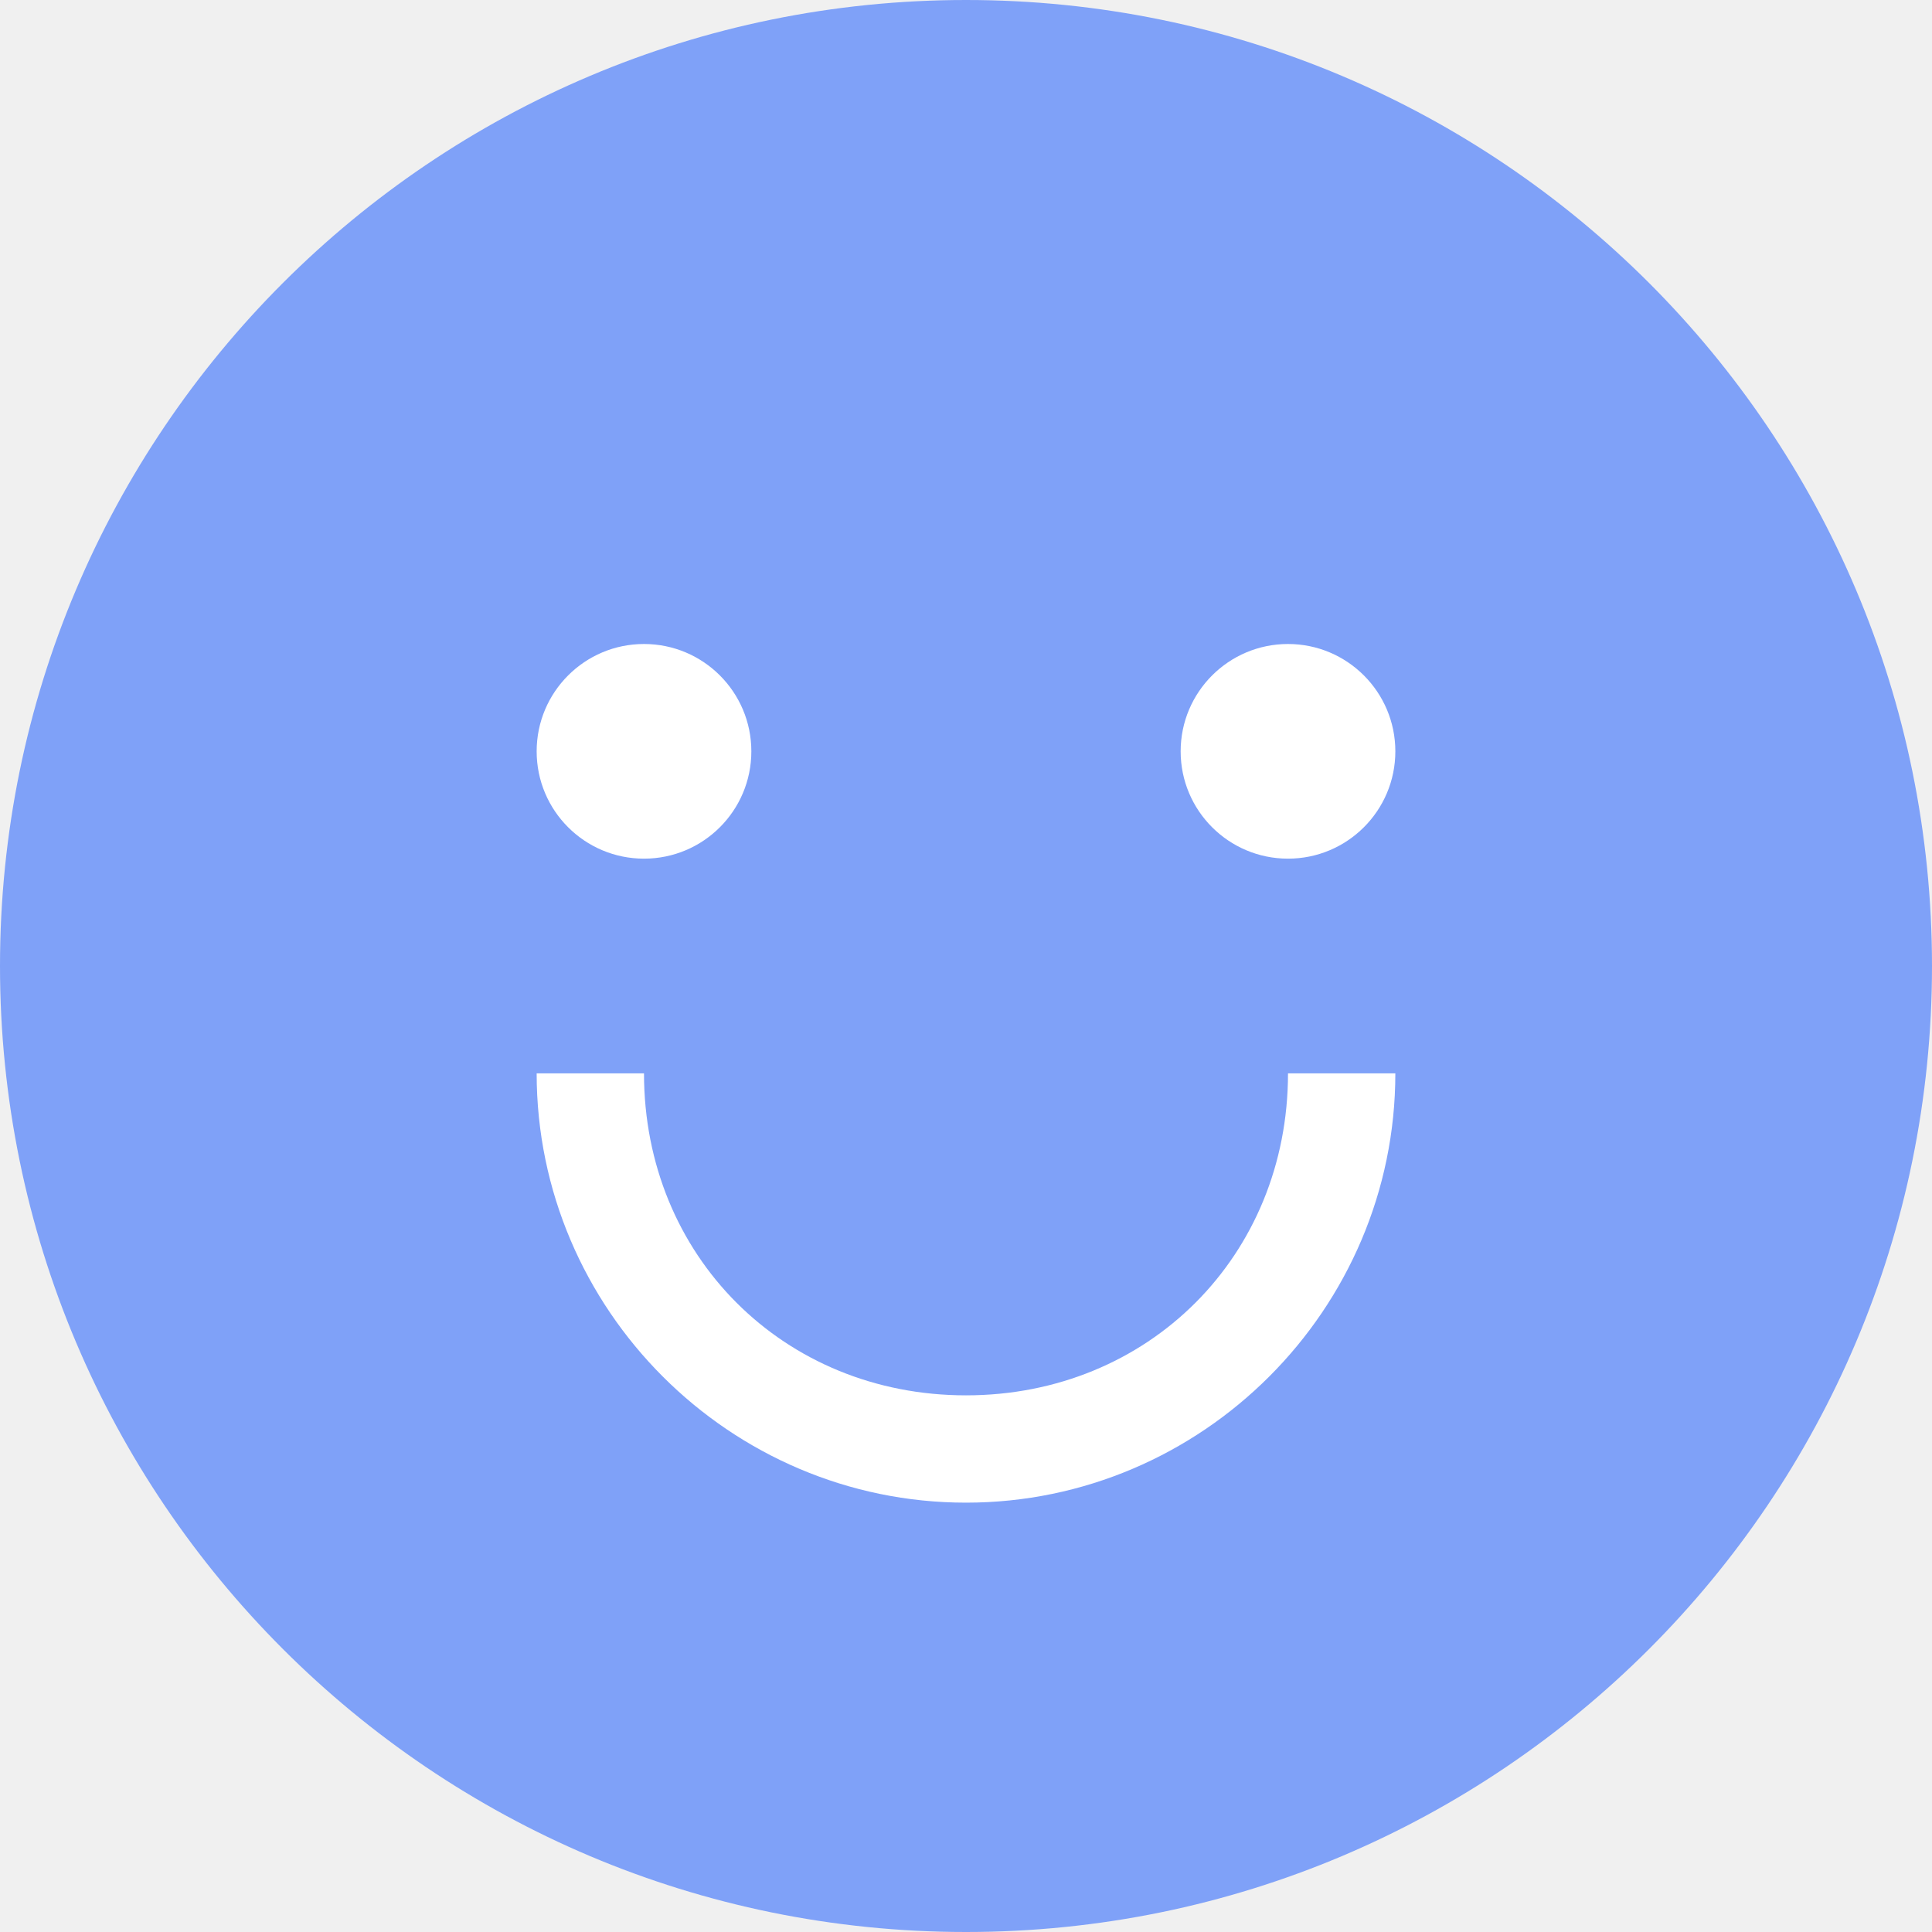
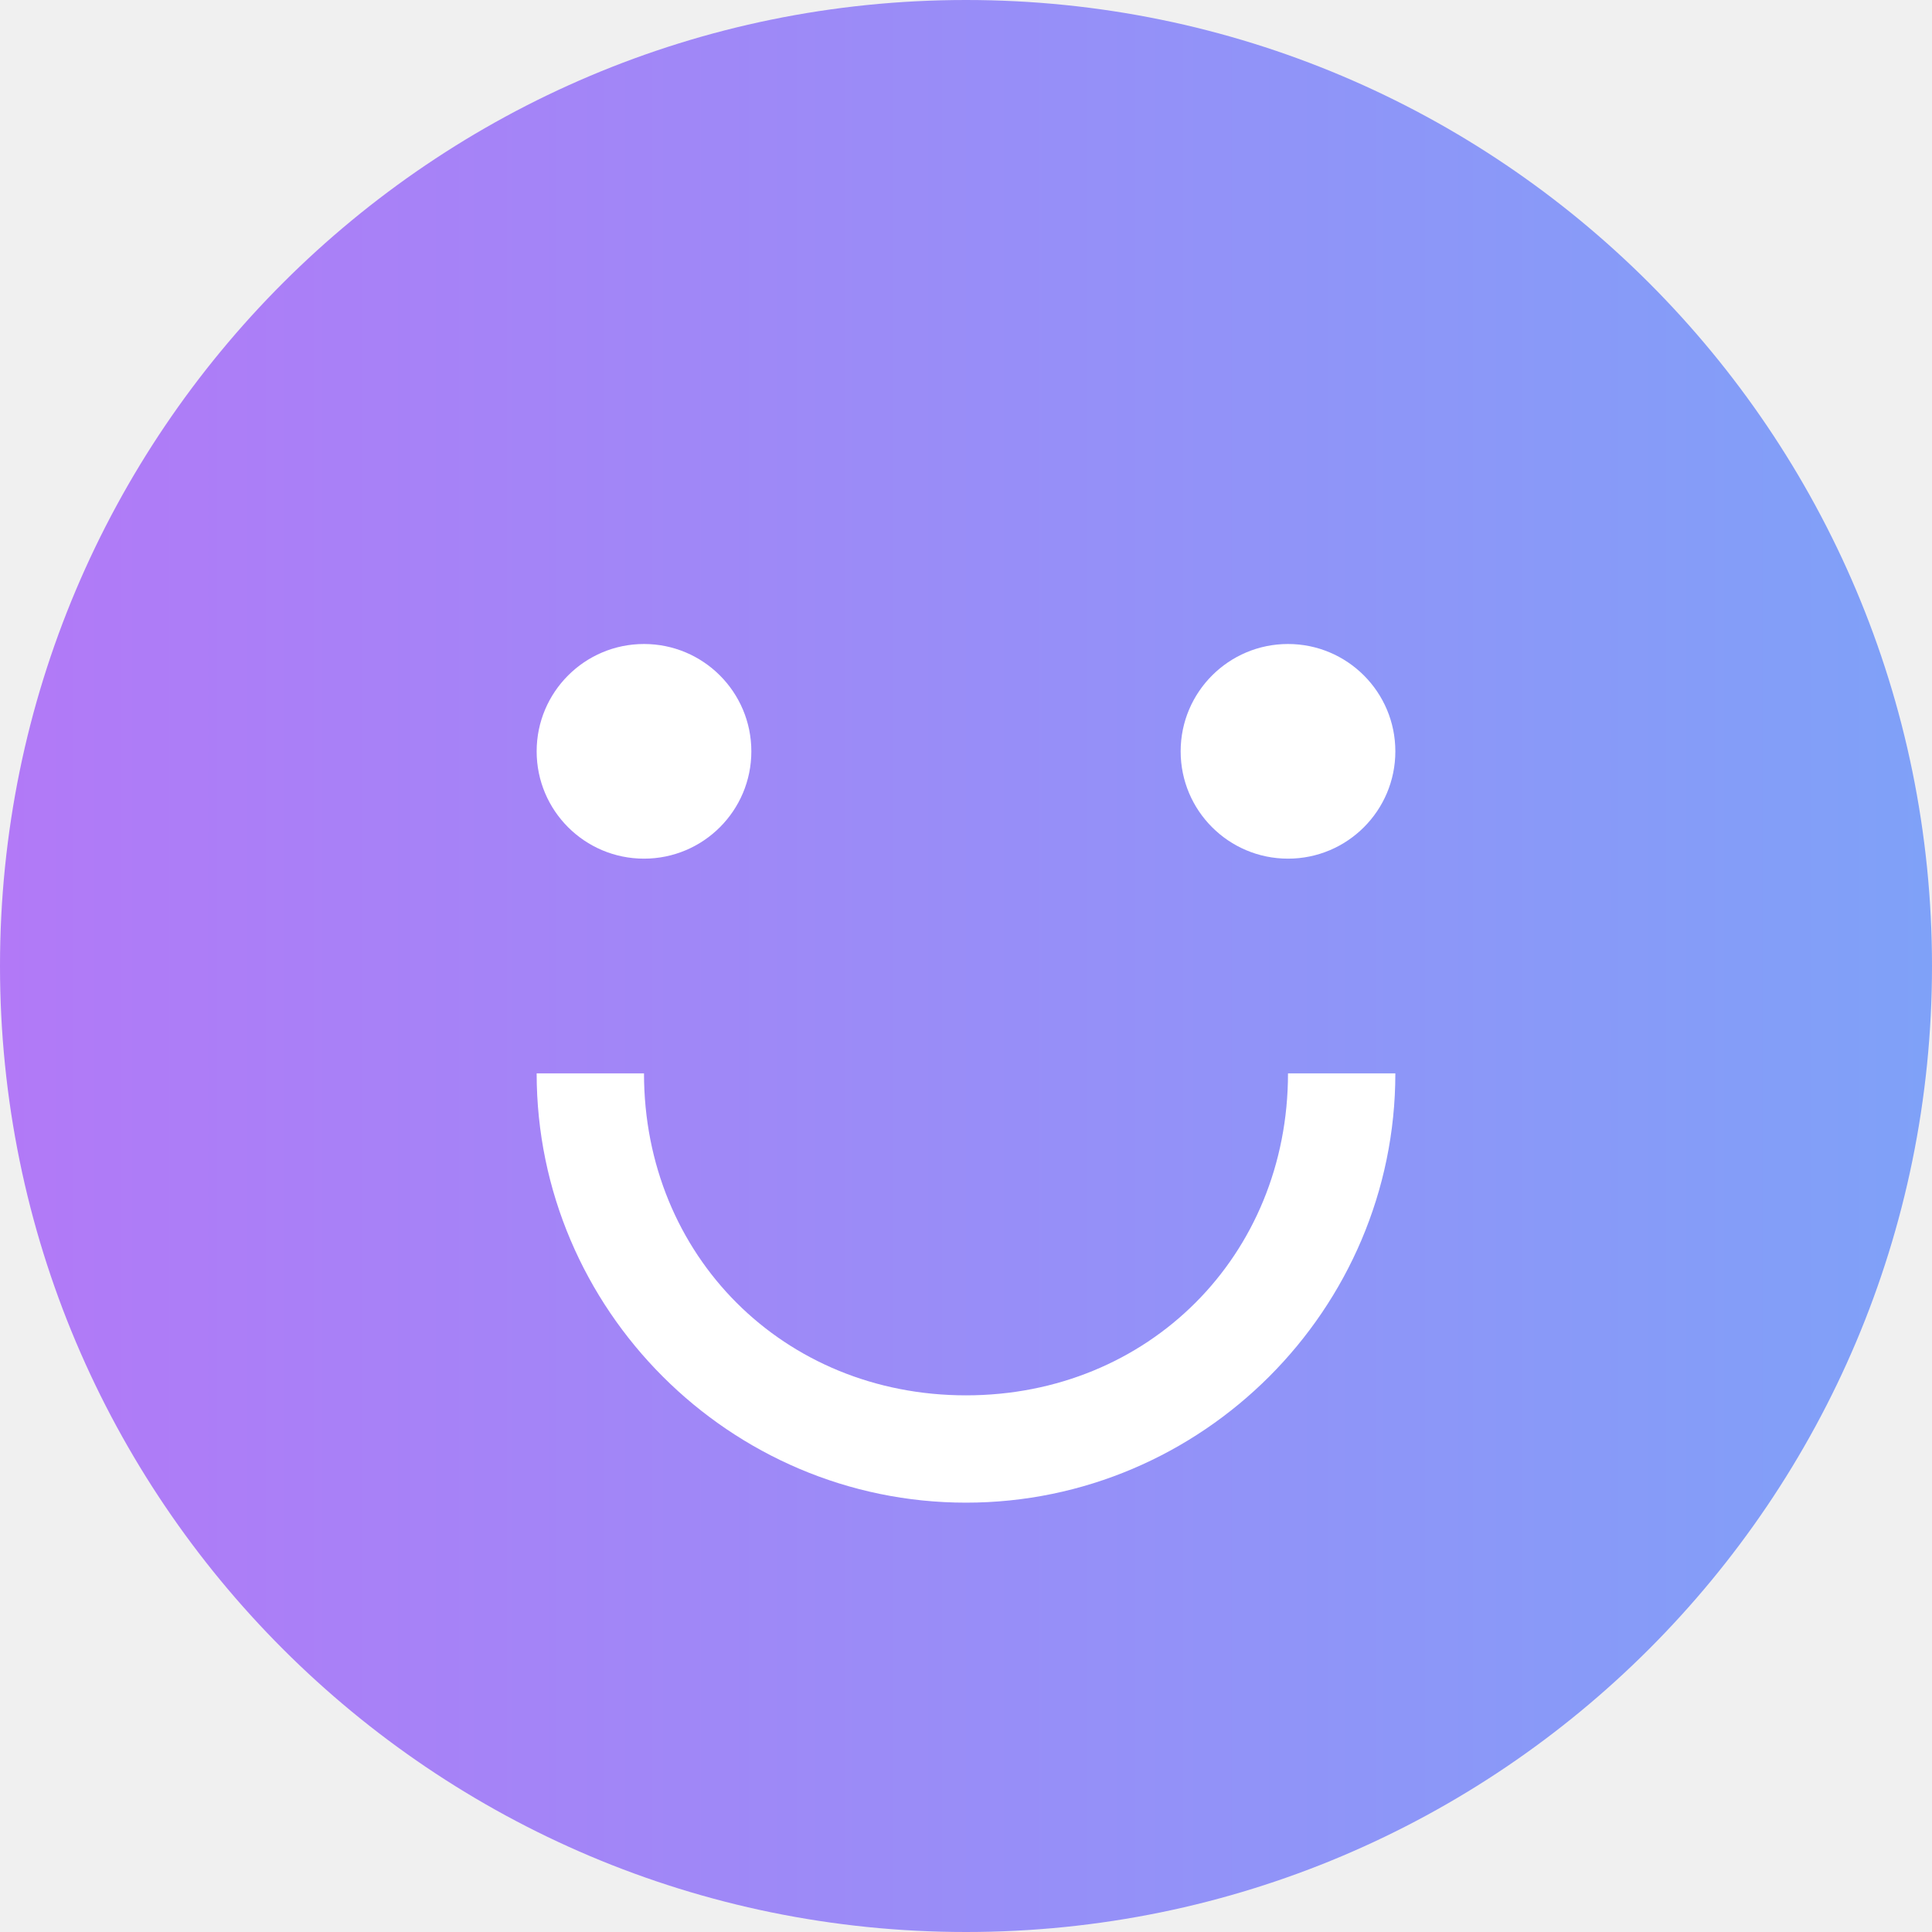
<svg xmlns="http://www.w3.org/2000/svg" width="57" height="57" viewBox="0 0 57 57" fill="none">
-   <path d="M28.5 57C44.24 57 57 44.24 57 28.5C57 12.76 44.24 0 28.5 0C12.76 0 0 12.76 0 28.5C0 44.24 12.76 57 28.5 57Z" fill="#7FA1F8" />
+   <path d="M28.5 57C44.24 57 57 44.24 57 28.5C57 12.76 44.24 0 28.5 0C12.76 0 0 12.76 0 28.5C0 44.24 12.76 57 28.5 57Z" fill="url(#paint0_linear_682_48)" />
  <path fill-rule="evenodd" clip-rule="evenodd" d="M38 31.667H41.167C41.167 38.633 35.467 44.333 28.5 44.333C21.533 44.333 15.833 38.633 15.833 31.667H19C19 37.05 23.117 41.167 28.5 41.167C33.883 41.167 38 37.05 38 31.667Z" fill="white" />
  <path d="M19 25.333C20.749 25.333 22.167 23.916 22.167 22.167C22.167 20.418 20.749 19 19 19C17.251 19 15.833 20.418 15.833 22.167C15.833 23.916 17.251 25.333 19 25.333Z" fill="white" />
  <path d="M38 25.333C39.749 25.333 41.167 23.916 41.167 22.167C41.167 20.418 39.749 19 38 19C36.251 19 34.833 20.418 34.833 22.167C34.833 23.916 36.251 25.333 38 25.333Z" fill="white" />
+   <defs>
+     <linearGradient id="paint0_linear_682_48" x1="2.79985e-07" y1="29" x2="57" y2="29" gradientUnits="userSpaceOnUse">
+       <stop stop-color="#B279F7" />
+       <stop offset="1" stop-color="#7FA1F8" />
+     </linearGradient>
+   </defs>
</svg>
